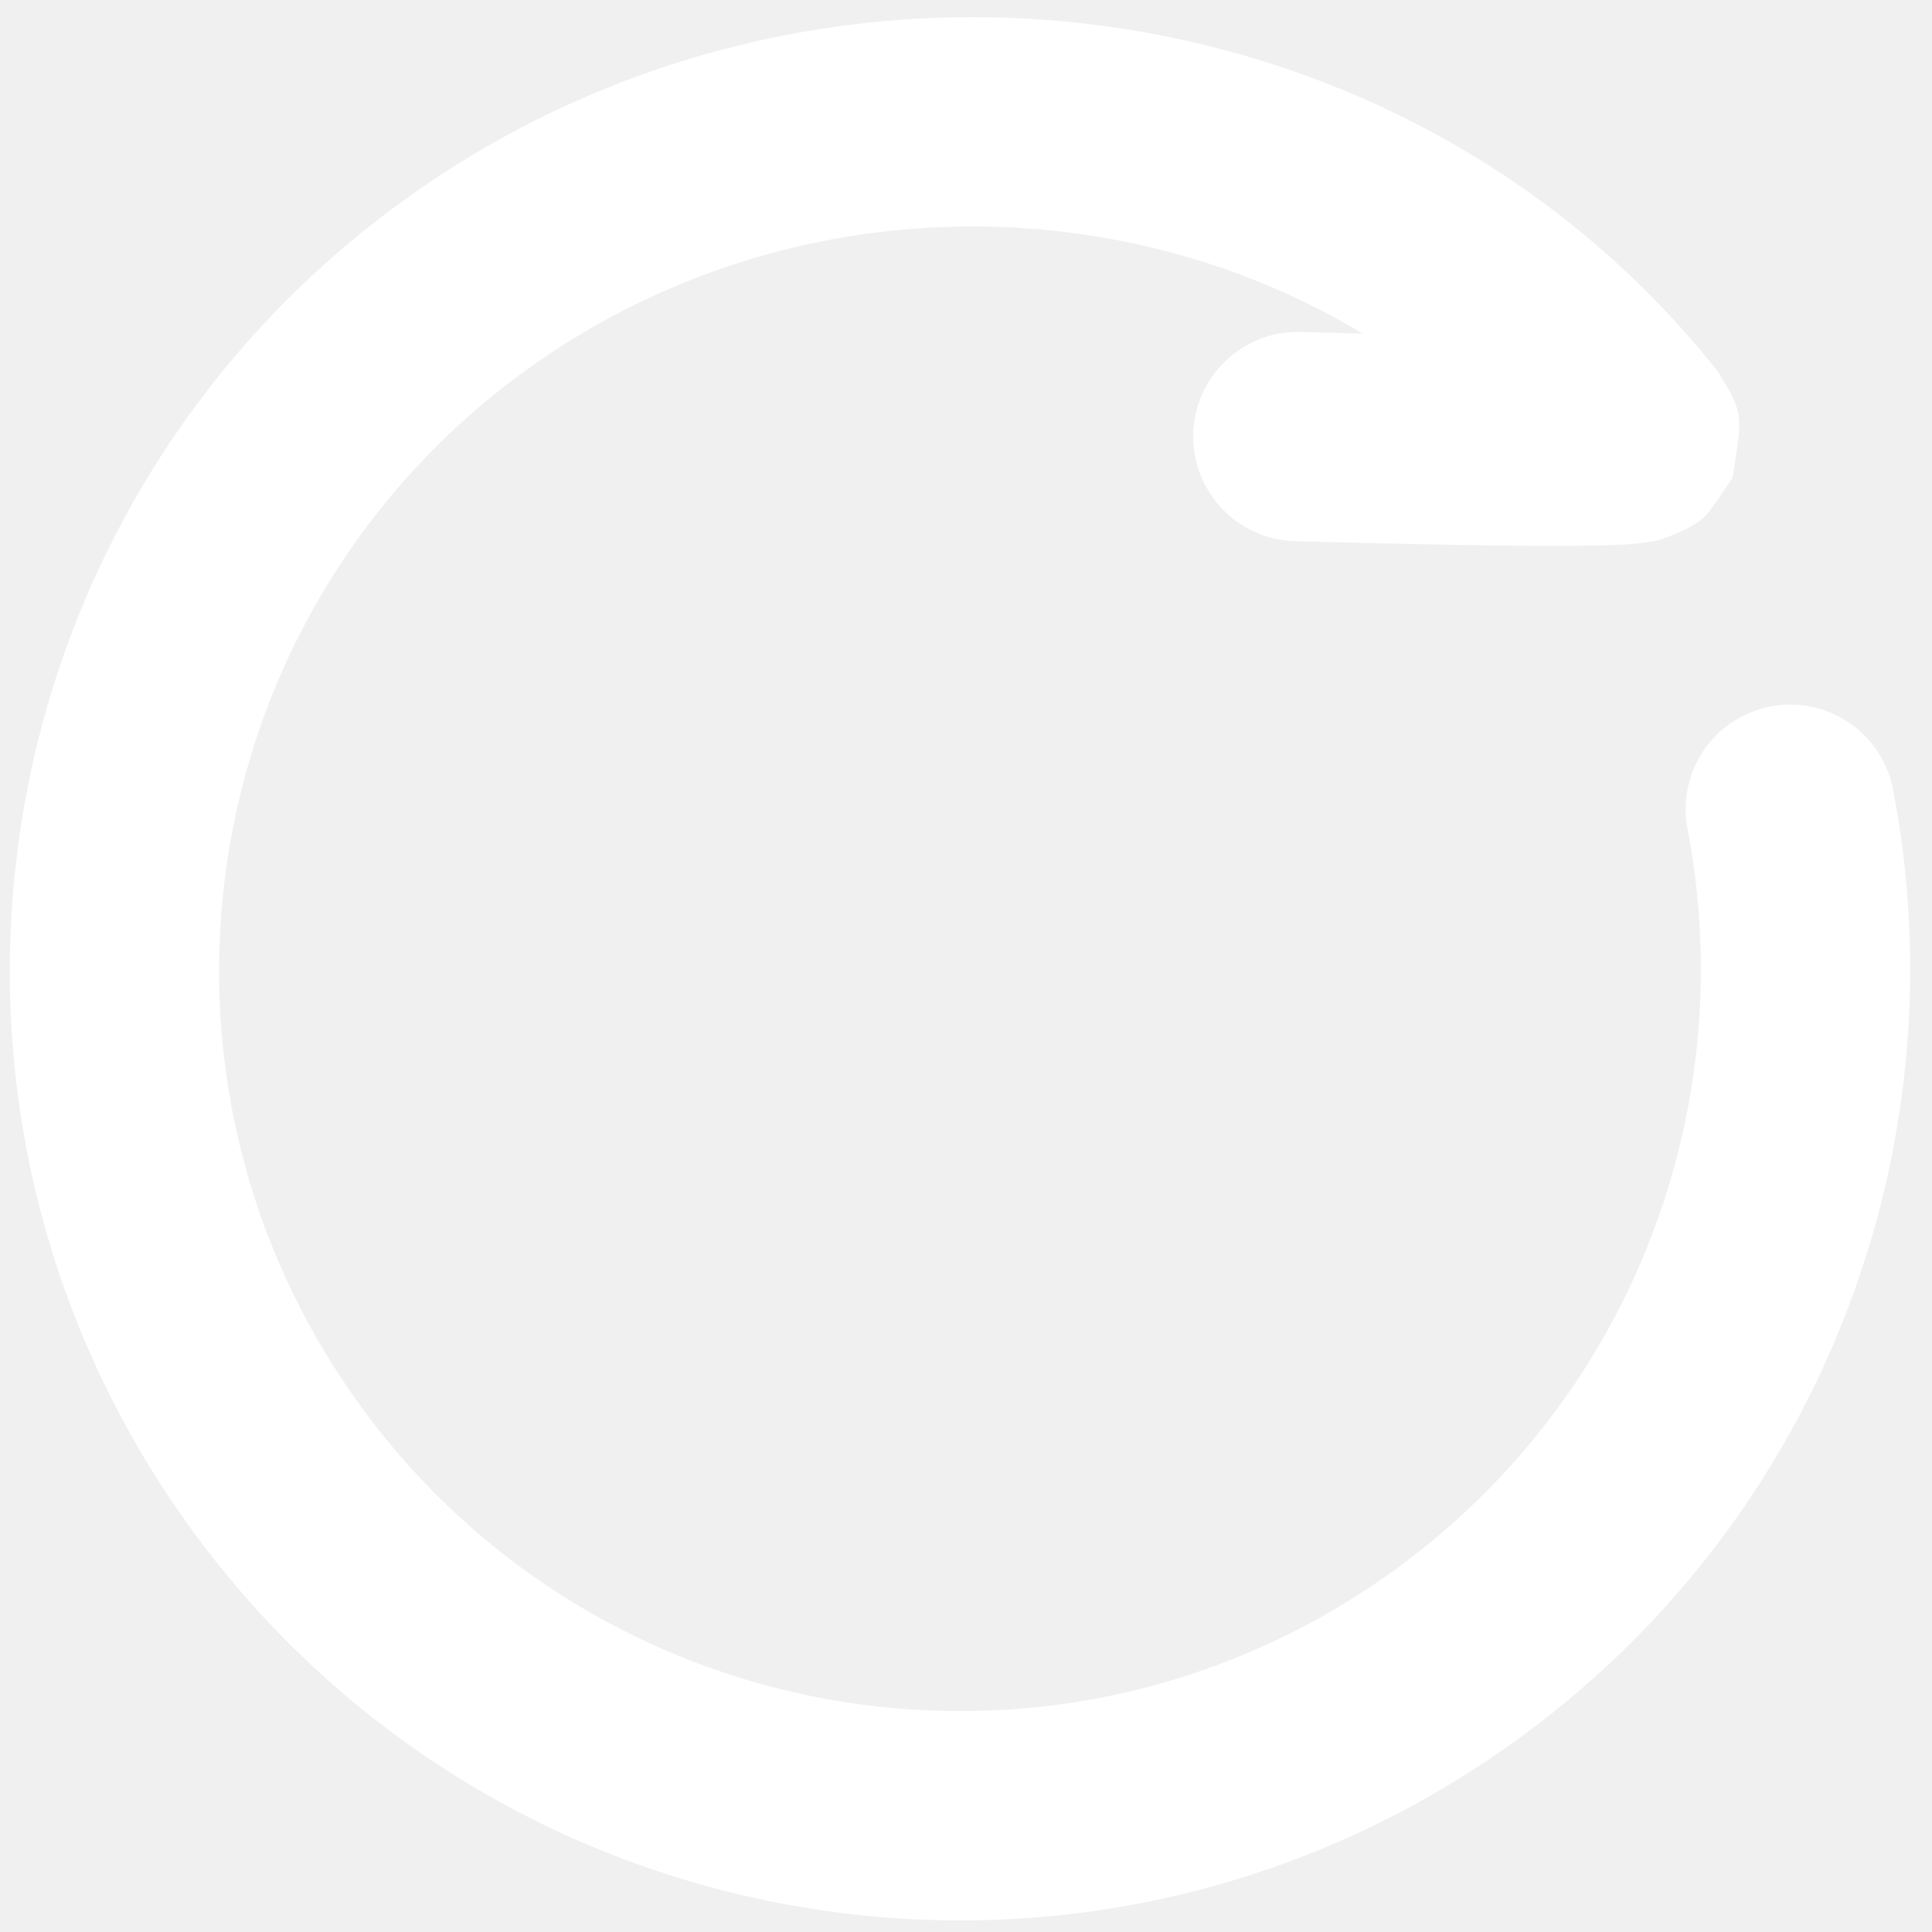
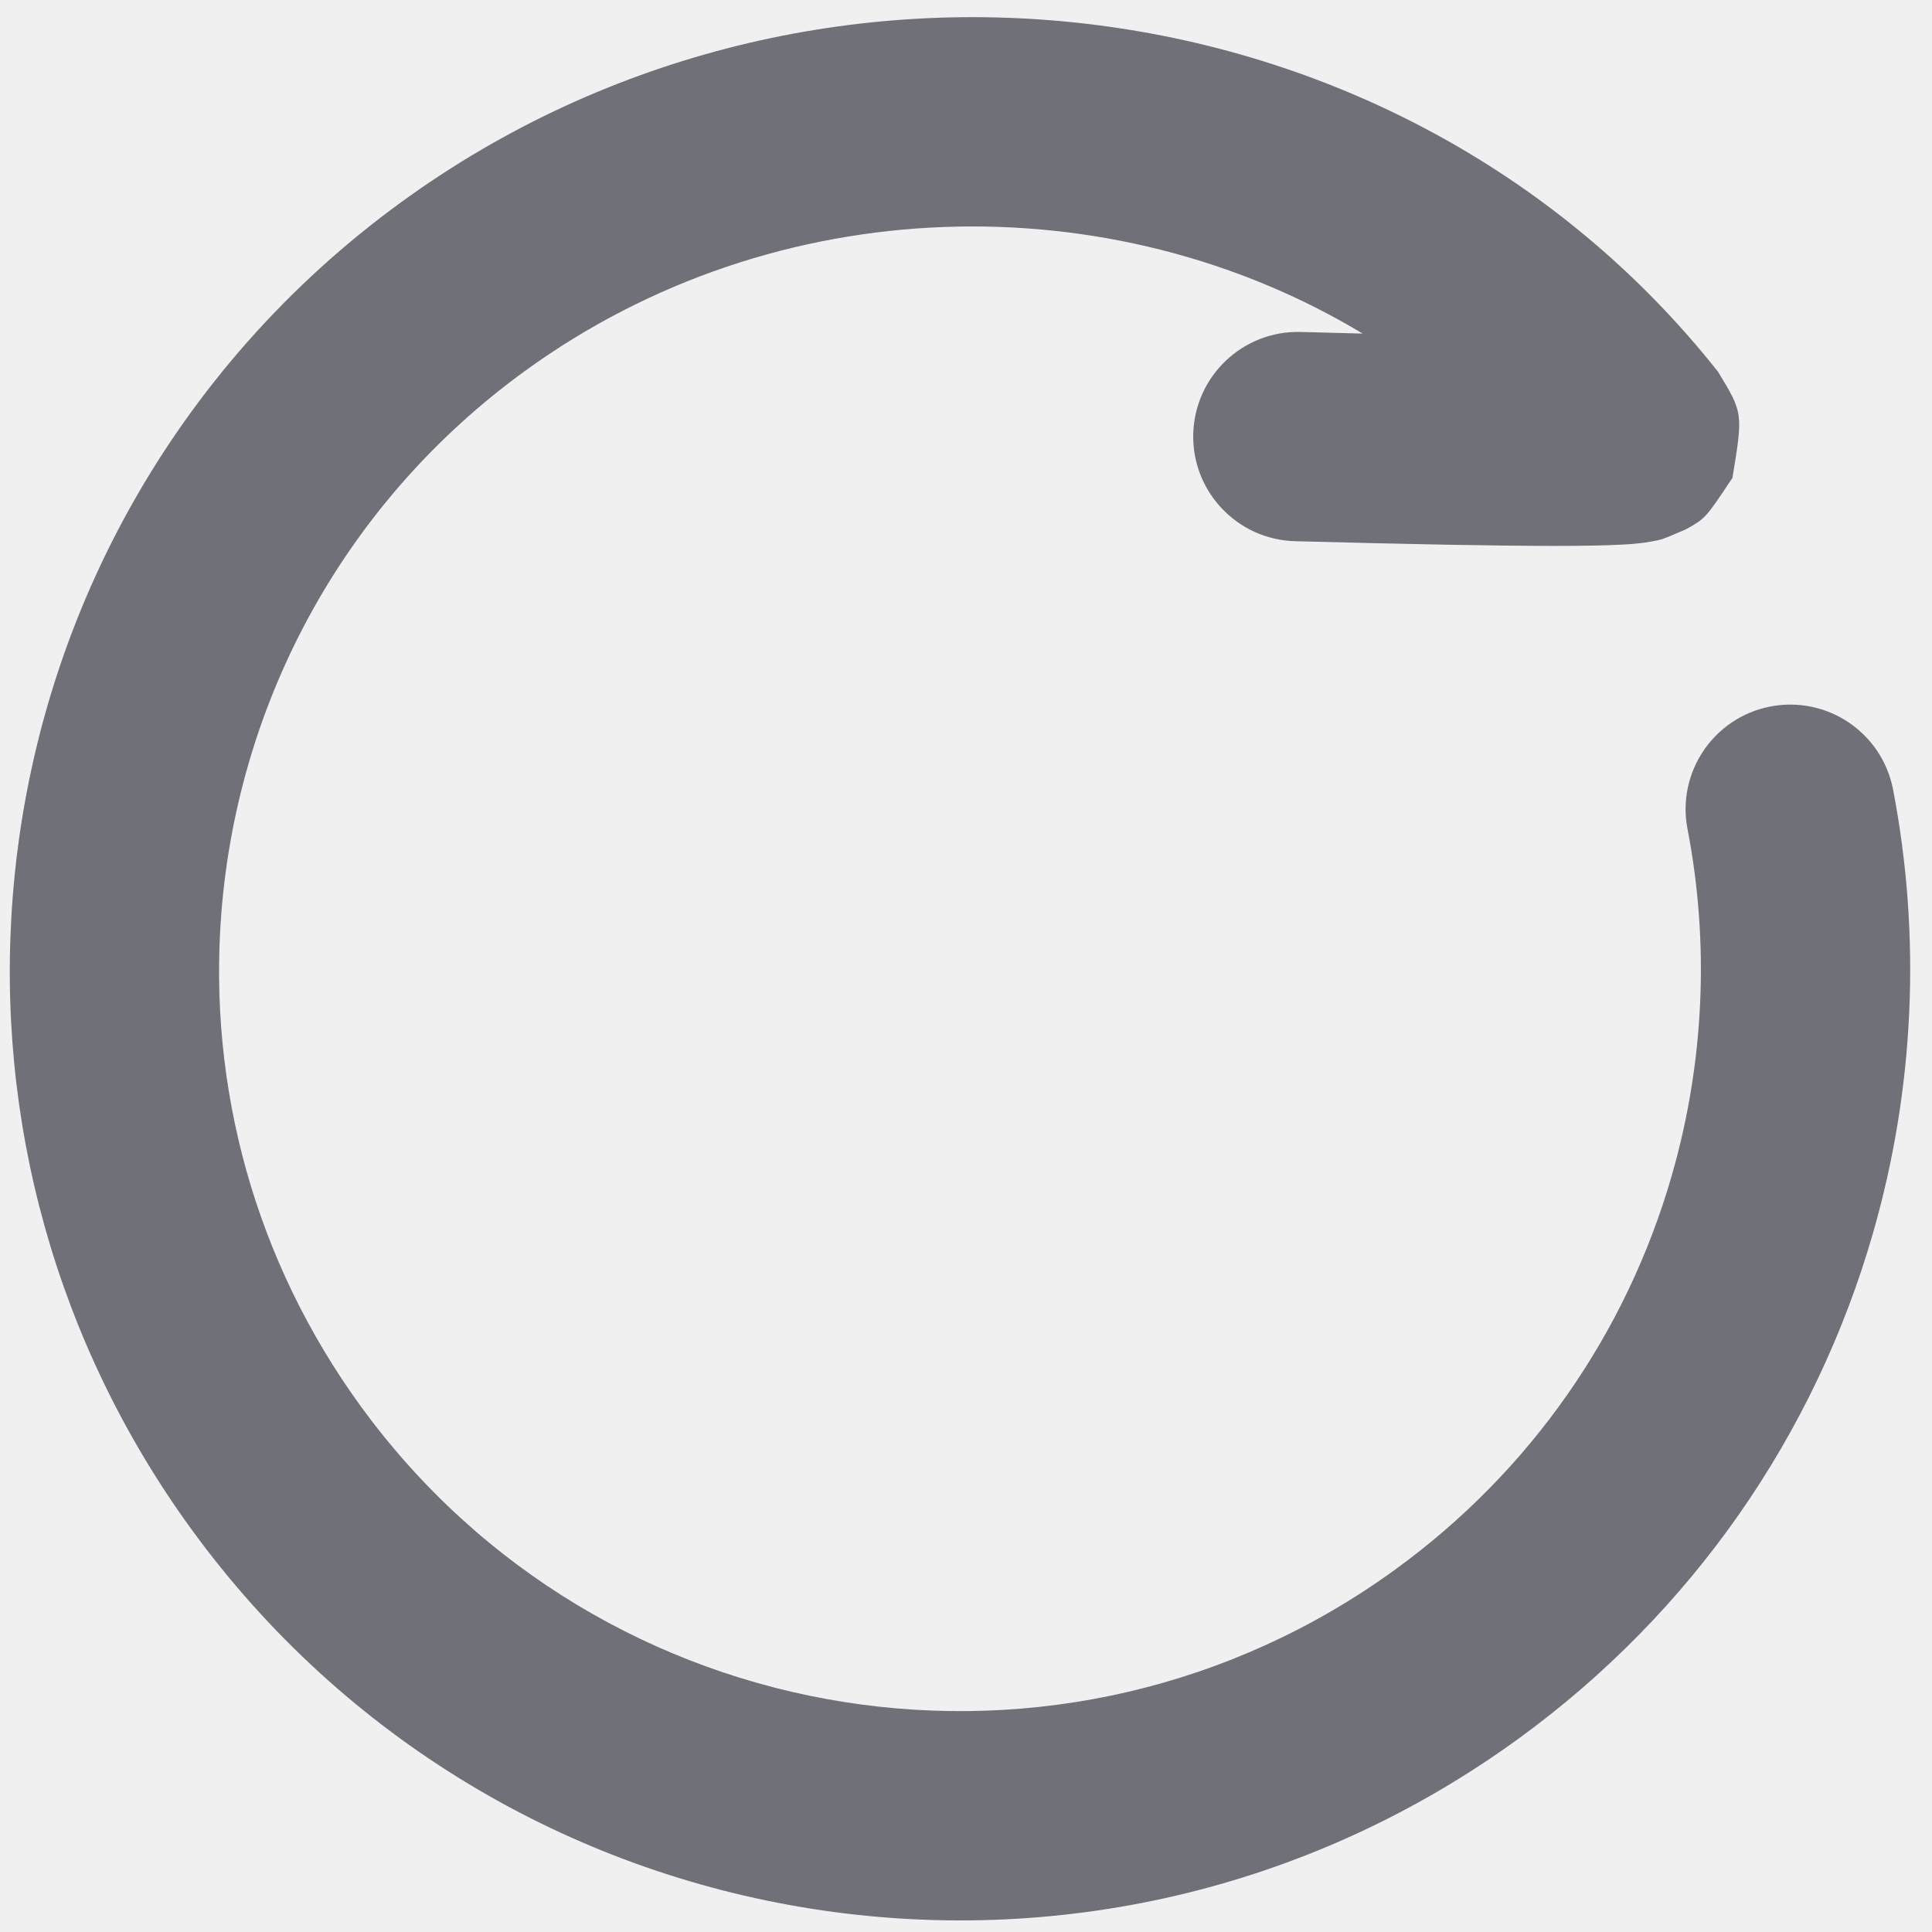
<svg xmlns="http://www.w3.org/2000/svg" width="24px" height="24px" viewBox="0 0 24 24" version="1.1">
  <g id="页面1" stroke="none" stroke-width="1" fill="none" fill-rule="evenodd" fill-opacity="1">
-     <g id="browseing" transform="translate(-340, -323)" fill="#FFFFFF" fill-rule="nonzero">
+     <g id="browseing" transform="translate(-340, -323)" fill="#6F7078" fill-rule="nonzero">
      <g id="control-bar" transform="translate(238, 300)">
        <g id="icon-refresh" transform="translate(98, 19)">
          <path d="M19.928,23.992 C20.365,23.423 20.258,22.607 19.689,22.169 C19.12,21.732 18.303,21.839 17.866,22.408 C16.988,23.551 16.34,24.409 15.92,24.987 C15.701,25.289 15.541,25.518 15.434,25.685 C15.36,25.799 15.305,25.893 15.259,25.991 C15.203,26.106 15.203,26.106 15.131,26.425 C15.099,26.701 15.099,26.701 15.309,27.266 C15.883,27.847 15.883,27.847 16.482,27.896 C22.761,27.636 27.8,22.269 27.8,15.907 C27.8,12.411 26.27,9.161 23.666,6.933 C21.545,5.118 18.849,4.102 16,4.102 C9.483,4.102 4.2,9.388 4.2,15.907 C4.2,18.572 5.087,21.104 6.691,23.162 C7.837,24.632 9.316,25.814 11.005,26.605 C11.656,26.909 12.429,26.629 12.734,25.978 C13.038,25.328 12.758,24.554 12.107,24.25 C10.791,23.634 9.636,22.711 8.742,21.564 C7.49,19.959 6.8,17.987 6.8,15.907 C6.8,10.823 10.919,6.702 16,6.702 C18.223,6.702 20.321,7.493 21.976,8.908 C24.009,10.648 25.2,13.179 25.2,15.907 C25.2,19.778 22.812,23.184 19.459,24.603 C19.607,24.41 19.763,24.206 19.928,23.992 Z" id="refresh" transform="translate(16, 15.99944) rotate(-126) translate(-16, -15.99944) " />
        </g>
      </g>
    </g>
  </g>
</svg>
